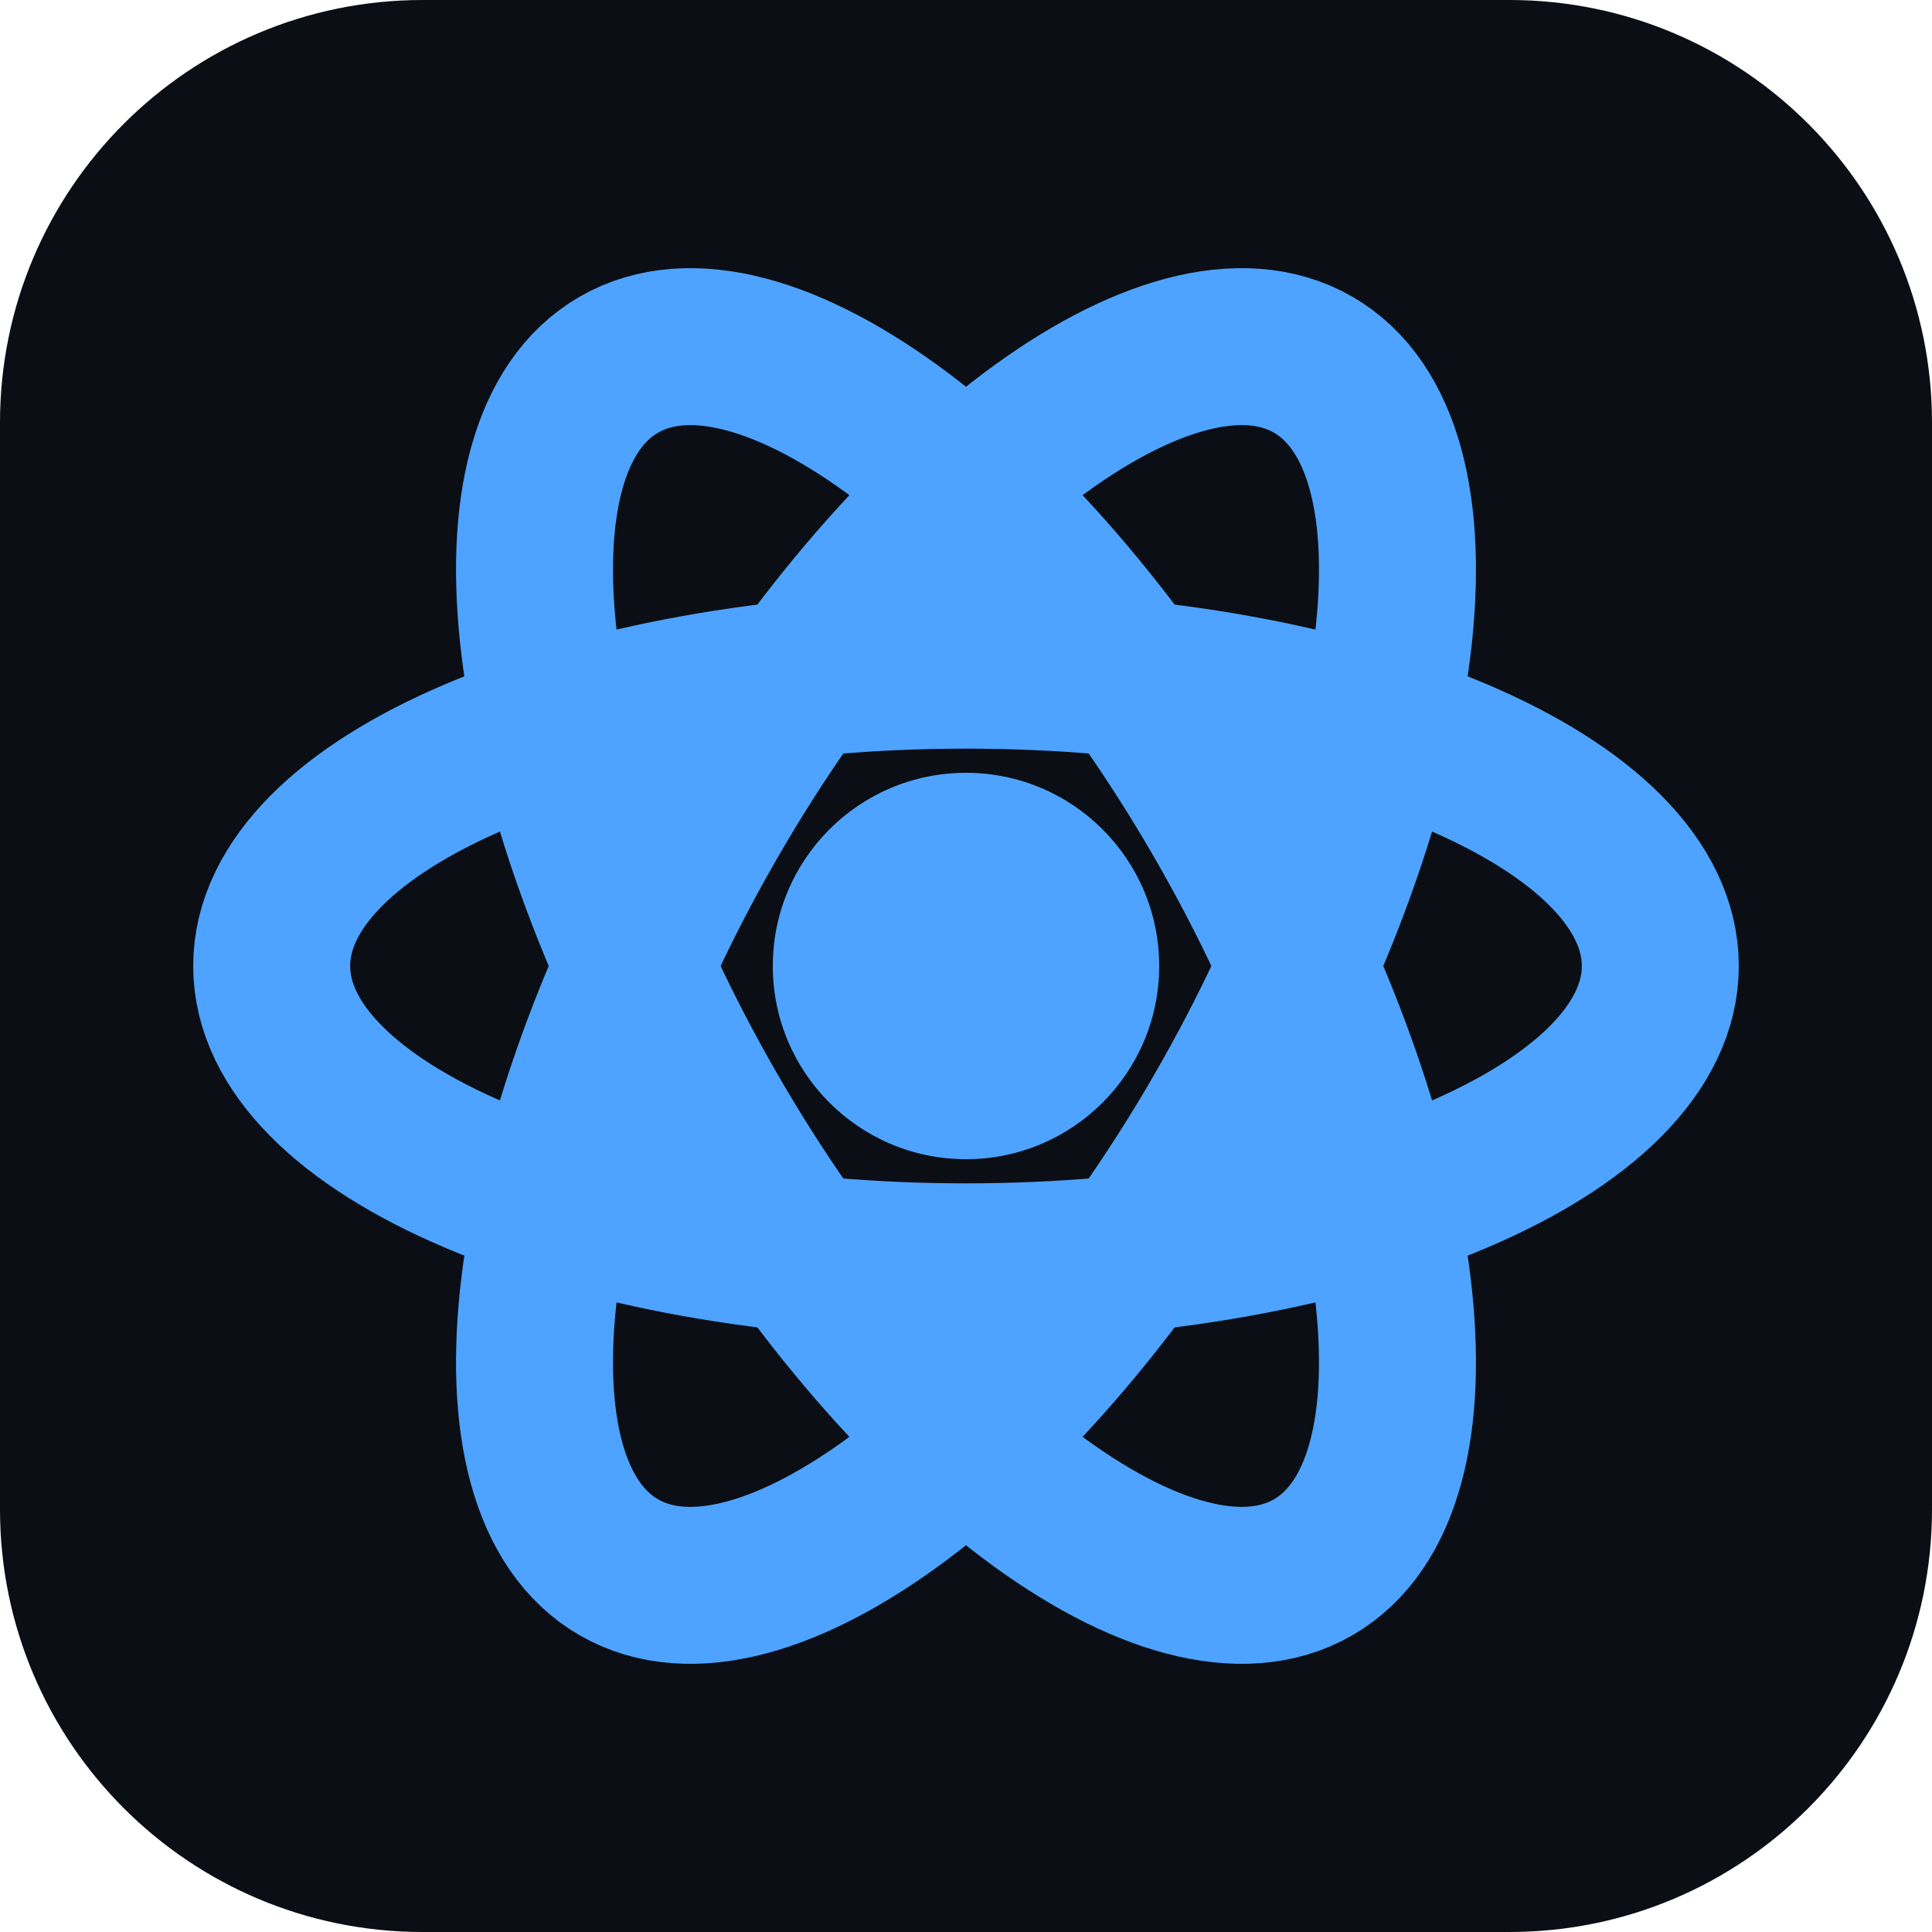
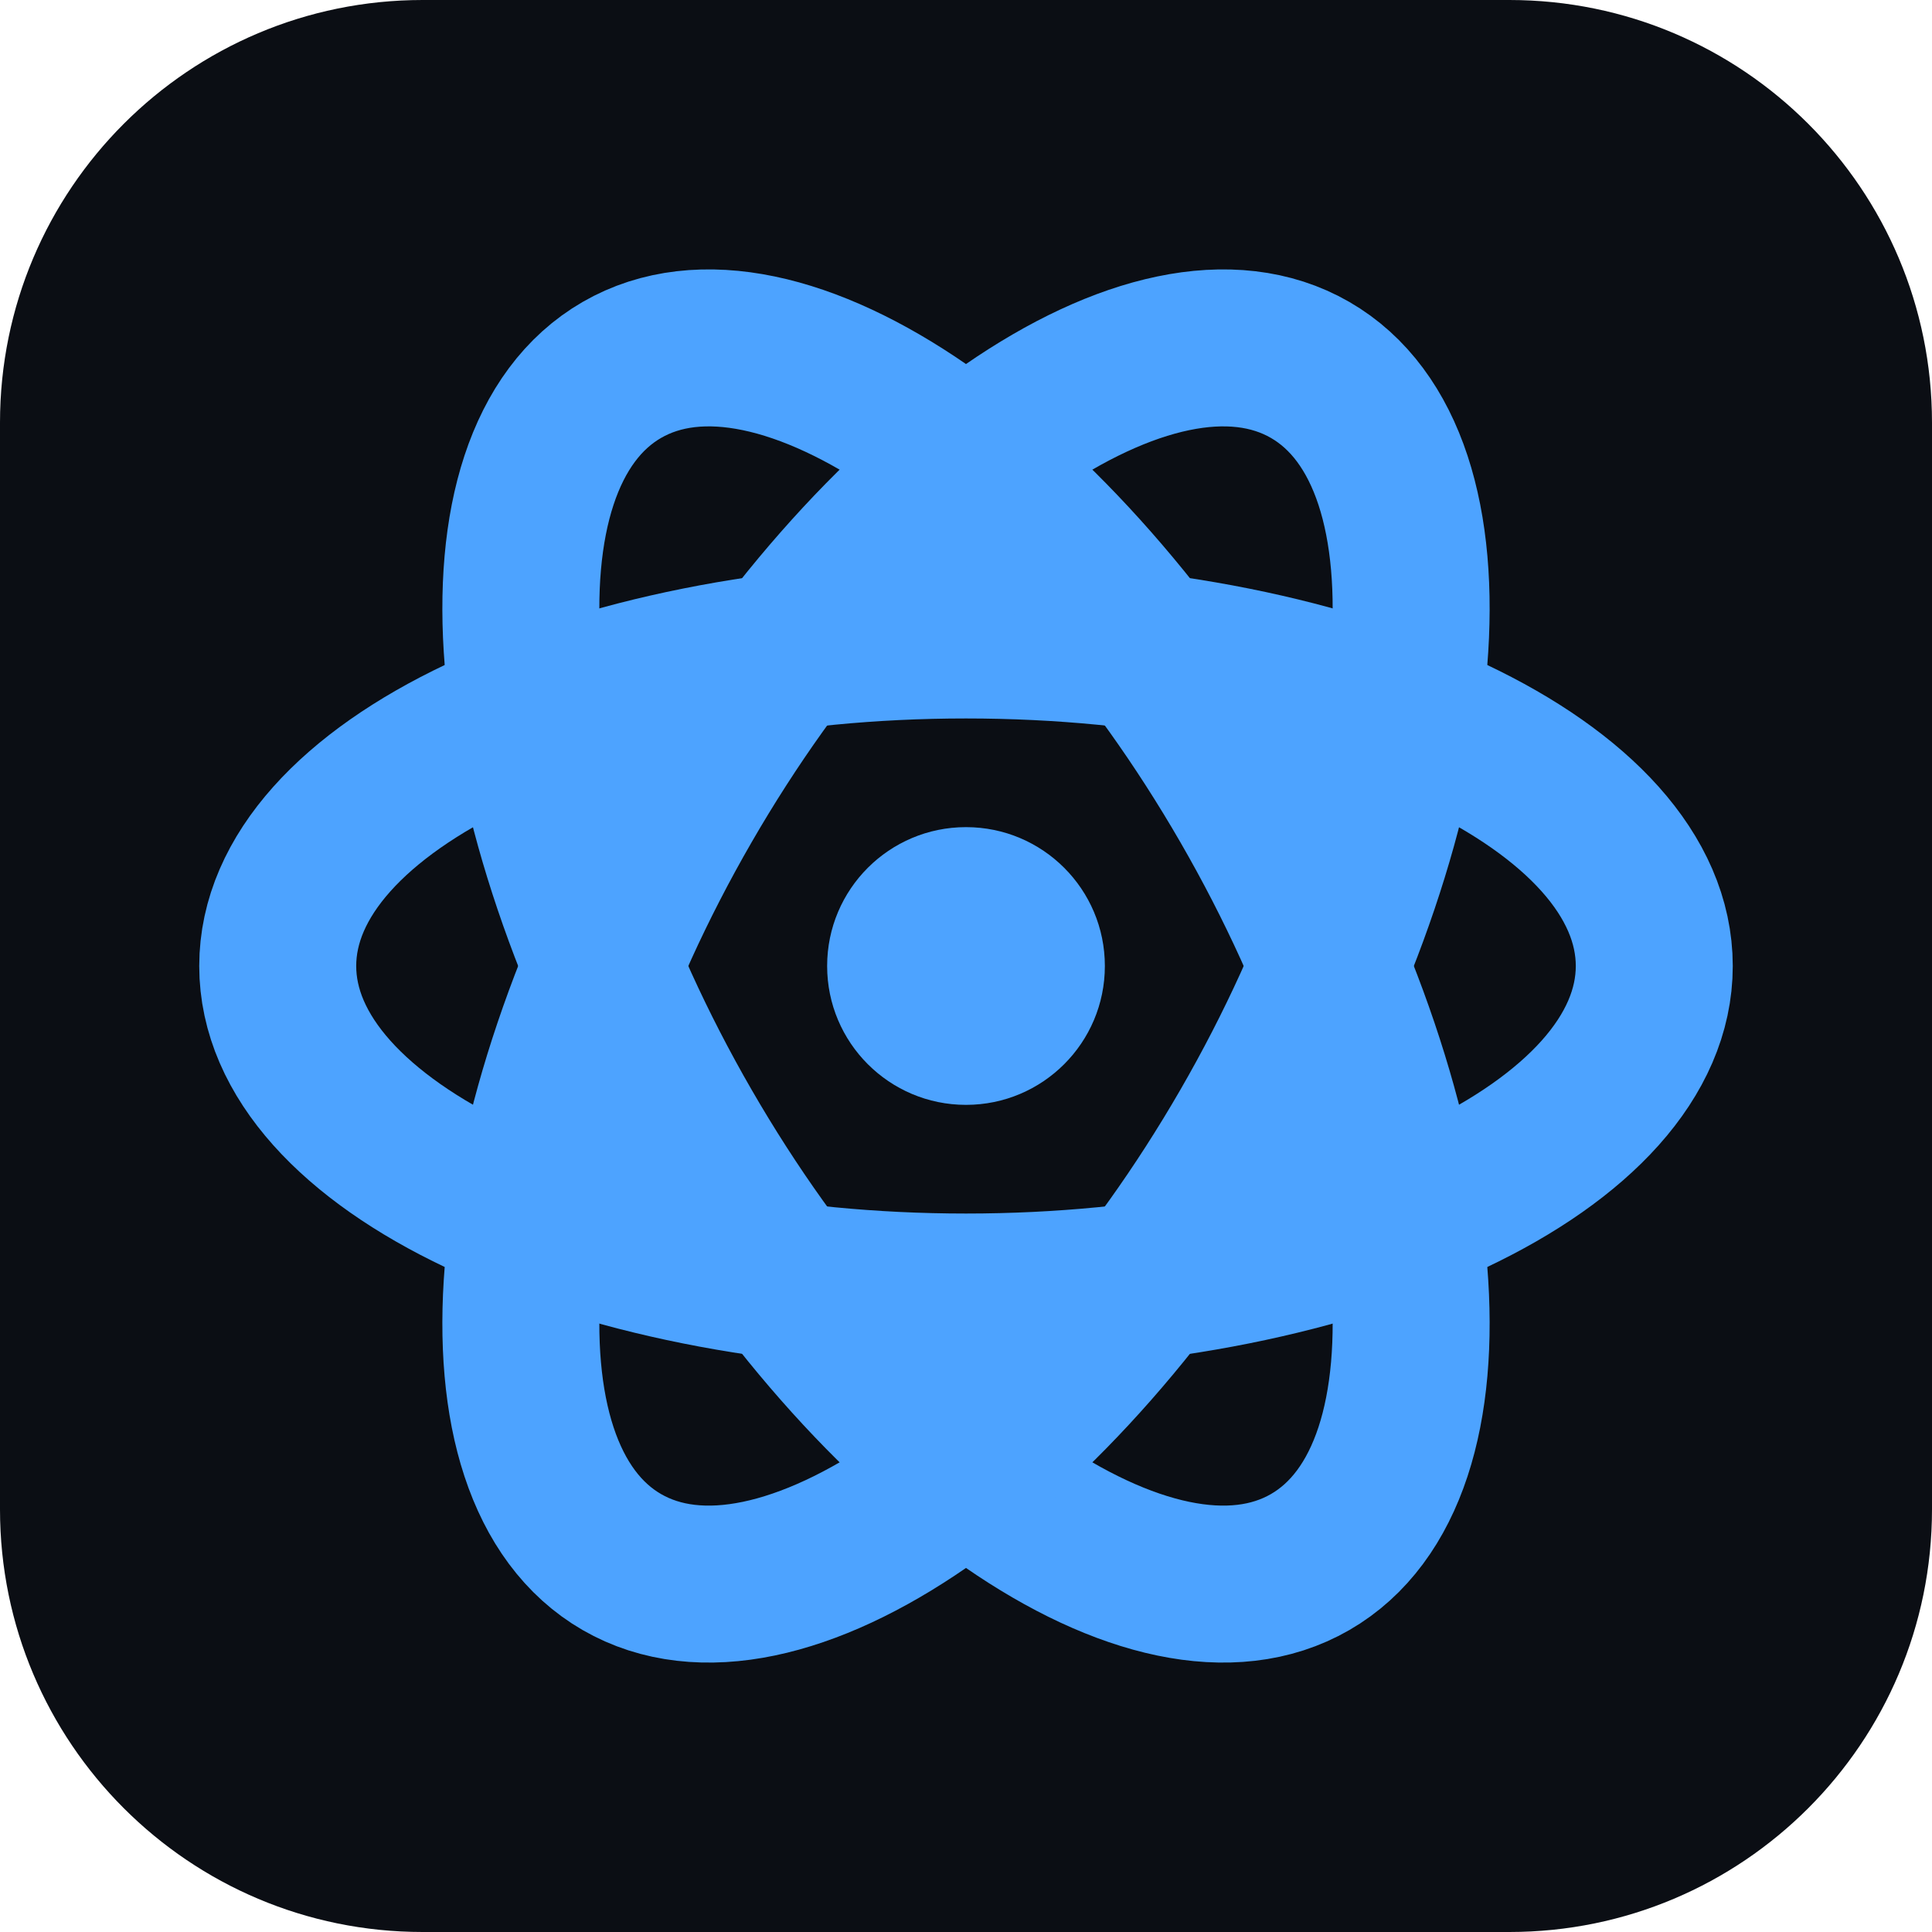
<svg xmlns="http://www.w3.org/2000/svg" viewBox="0 0 32 32" width="32" height="32" role="img" aria-label="Neutron">
  <rect width="32" height="32" rx="7" fill="#0b0e14" />
-   <circle cx="16" cy="16" r="3.2" fill="#4da3ff" />
  <g fill="none" stroke="#4da3ff" stroke-width="2.6">
-     <ellipse cx="16" cy="16" rx="11.5" ry="4.9" />
-     <ellipse cx="16" cy="16" rx="11.5" ry="4.9" transform="rotate(60 16 16)" />
-     <ellipse cx="16" cy="16" rx="11.5" ry="4.9" transform="rotate(120 16 16)" />
+     <ellipse cx="16" cy="16" rx="11.4" ry="5.4" />
+     <ellipse cx="16" cy="16" rx="11.4" ry="5.4" transform="rotate(60 16 16)" />
+     <ellipse cx="16" cy="16" rx="11.4" ry="5.4" transform="rotate(120 16 16)" />
  </g>
+   <circle cx="16" cy="16" r="2.3" fill="#4da3ff" />
</svg>
